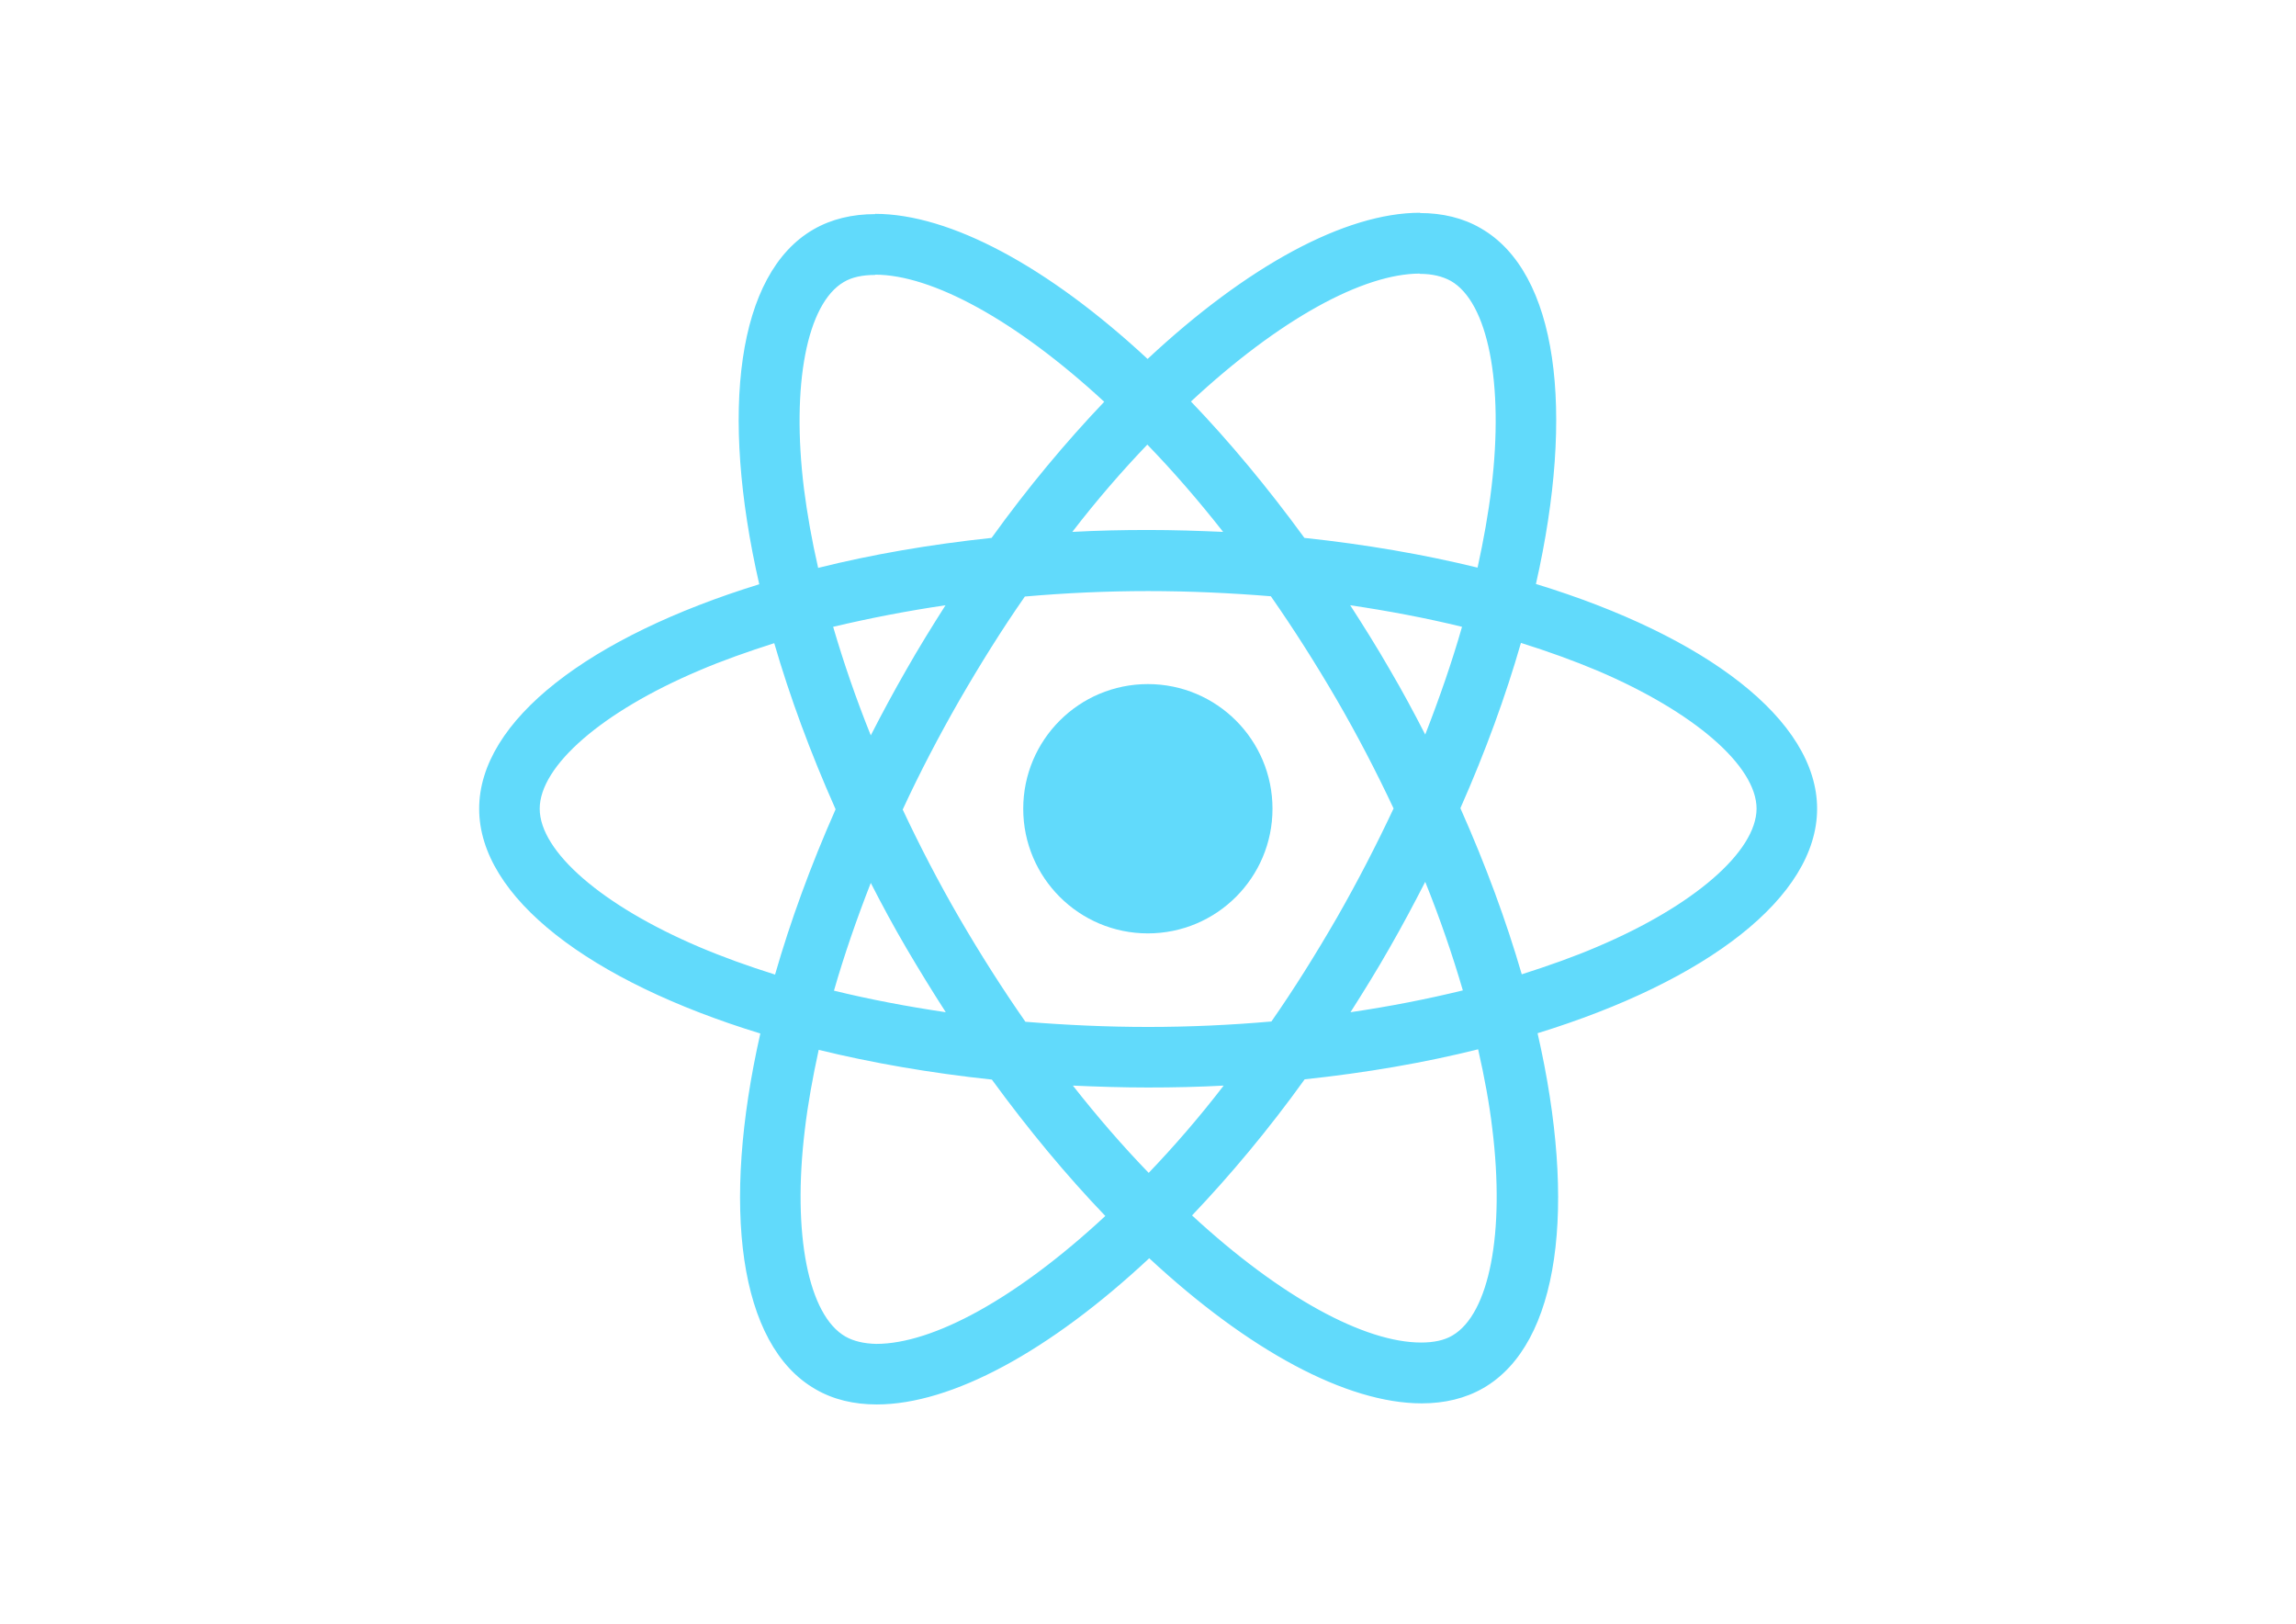
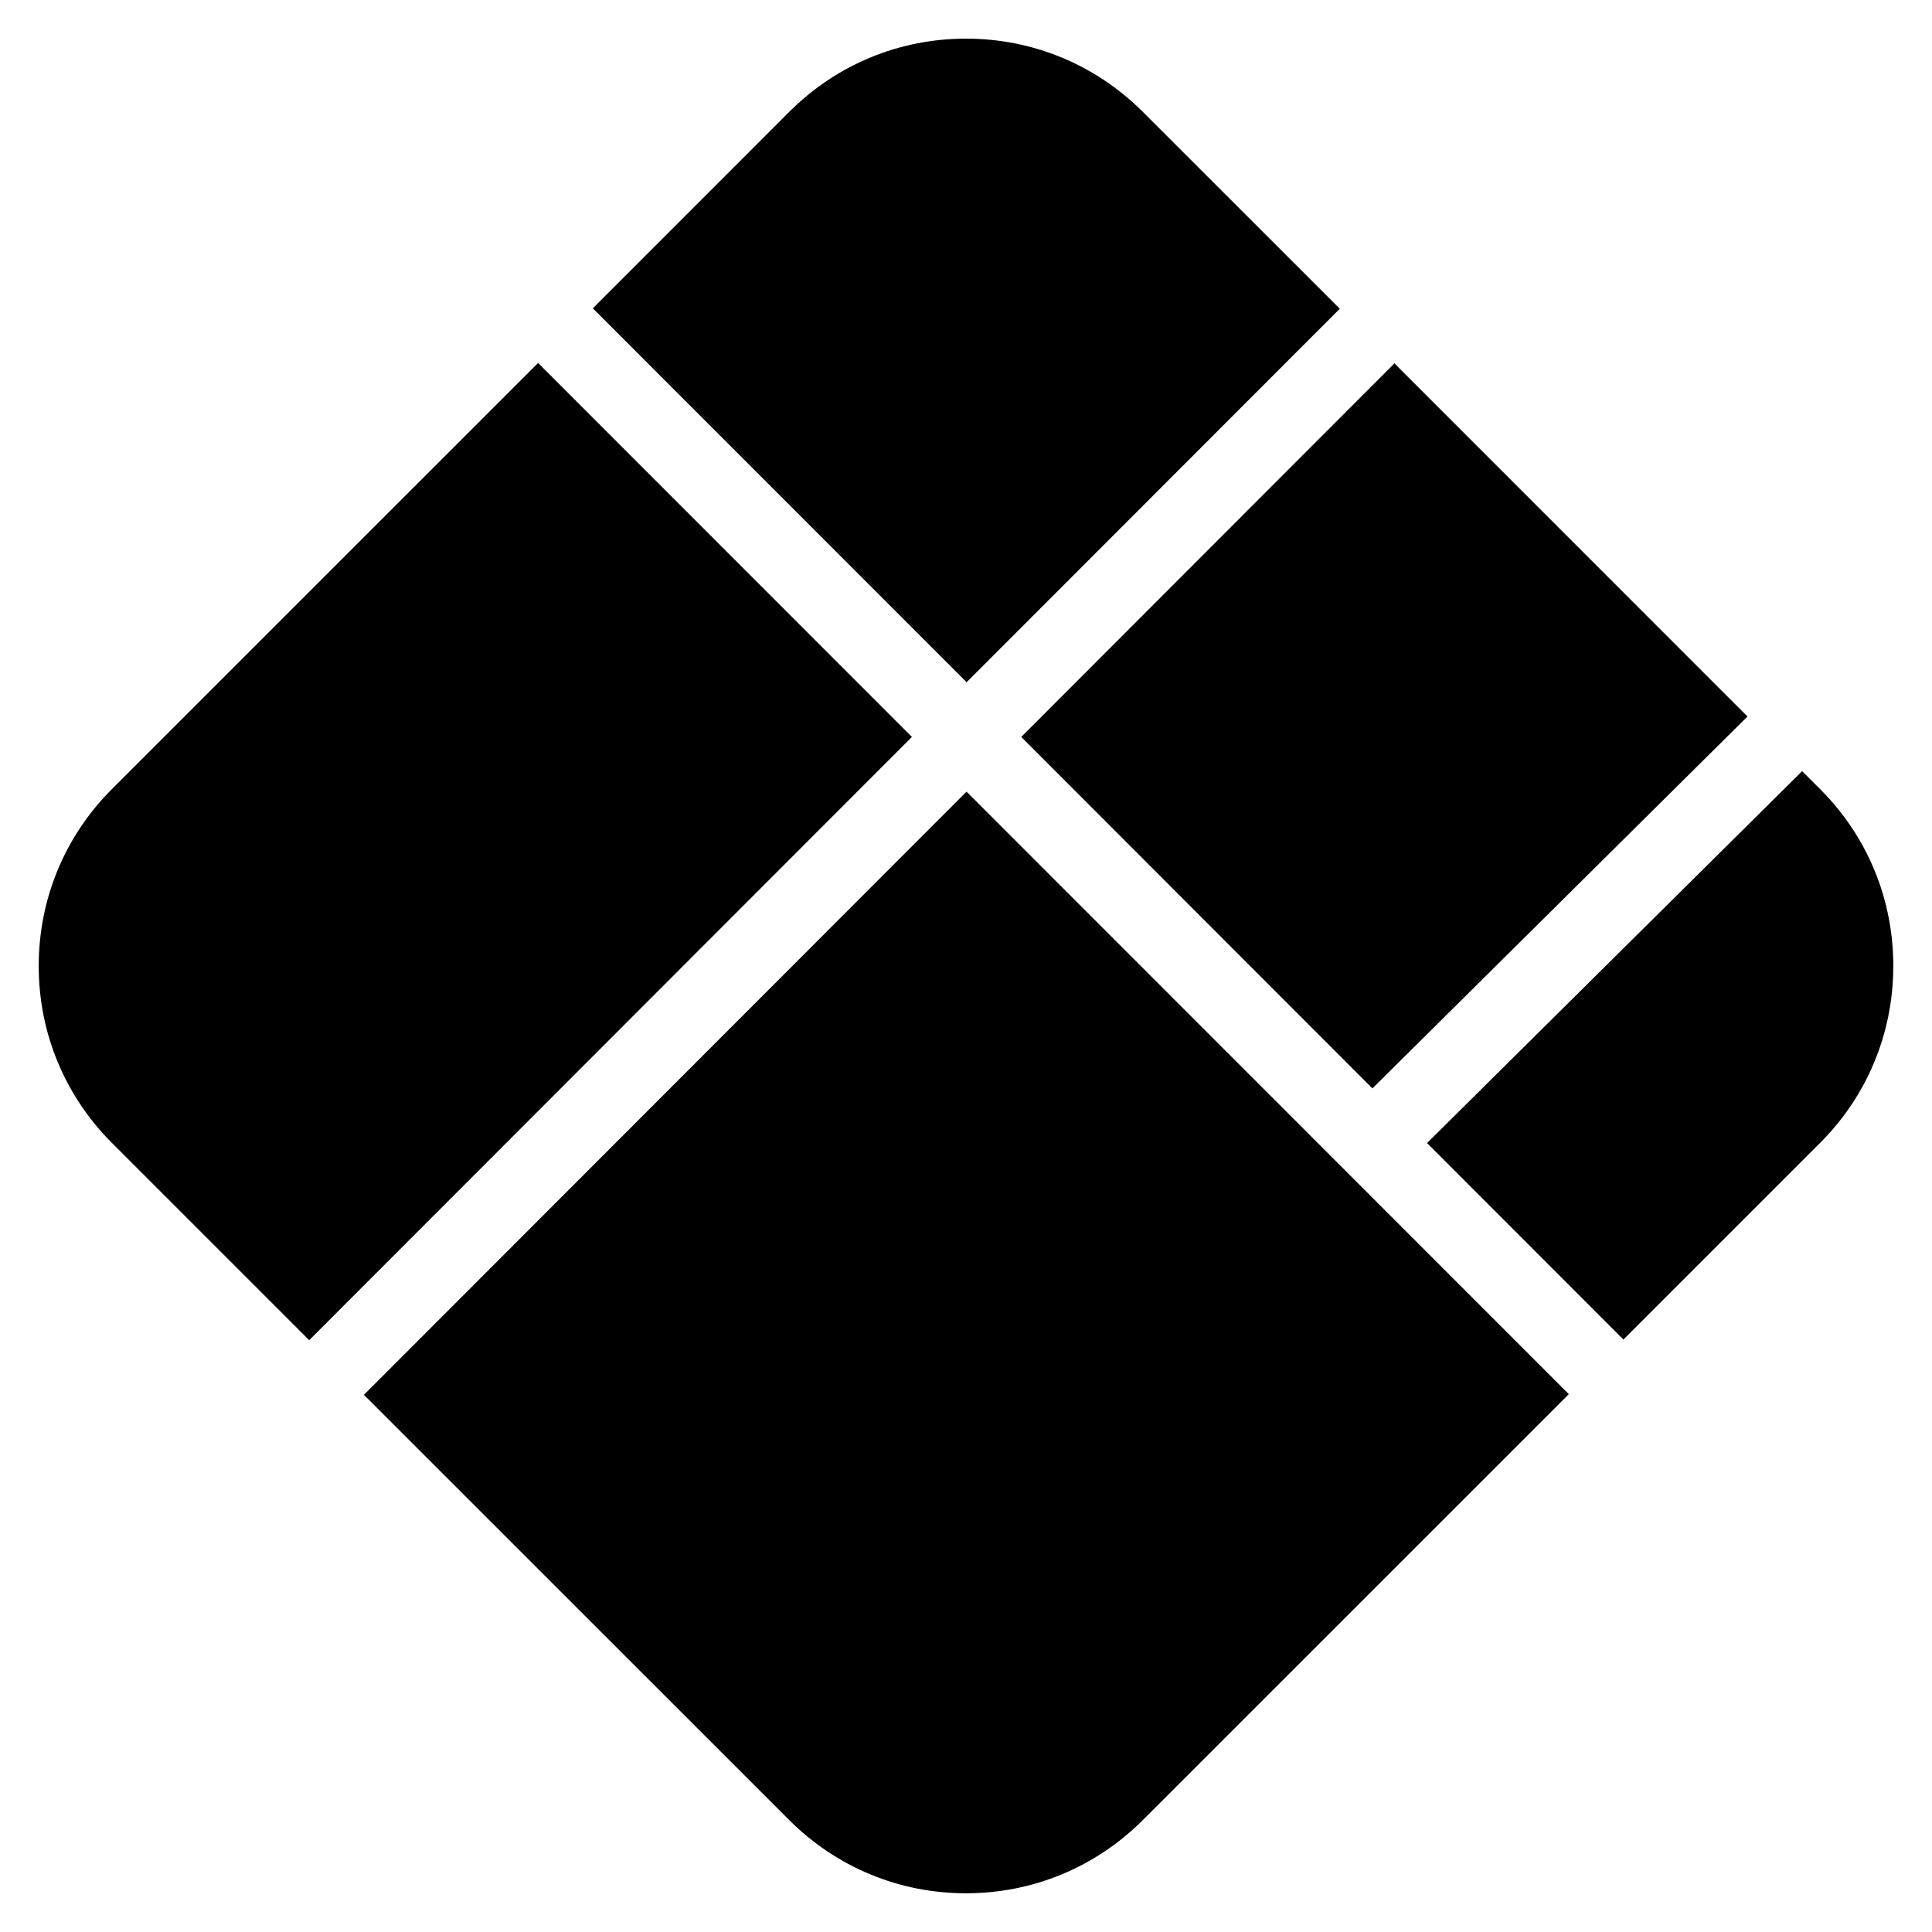
- <svg xmlns="http://www.w3.org/2000/svg" viewBox="0 0 841.9 595.3">
-   <g fill="#61DAFB">
-     <path d="M666.3 296.5c0-32.5-40.7-63.3-103.1-82.4 14.4-63.6 8-114.2-20.2-130.4-6.5-3.8-14.1-5.6-22.4-5.6v22.3c4.6 0 8.3.9 11.4 2.6 13.6 7.8 19.5 37.5 14.9 75.7-1.1 9.4-2.9 19.3-5.1 29.4-19.6-4.8-41-8.5-63.5-10.9-13.5-18.5-27.5-35.3-41.6-50 32.6-30.3 63.2-46.9 84-46.9V78c-27.5 0-63.5 19.6-99.9 53.6-36.4-33.8-72.4-53.2-99.9-53.2v22.3c20.7 0 51.4 16.5 84 46.6-14 14.7-28 31.4-41.3 49.9-22.6 2.4-44 6.1-63.6 11-2.3-10-4-19.7-5.2-29-4.7-38.2 1.1-67.9 14.6-75.8 3-1.8 6.9-2.6 11.5-2.6V78.5c-8.4 0-16 1.8-22.6 5.6-28.1 16.2-34.4 66.7-19.9 130.1-62.2 19.2-102.7 49.9-102.7 82.3 0 32.5 40.7 63.3 103.1 82.4-14.4 63.6-8 114.2 20.2 130.4 6.5 3.8 14.1 5.6 22.5 5.6 27.5 0 63.5-19.6 99.9-53.6 36.4 33.8 72.4 53.2 99.9 53.2 8.4 0 16-1.8 22.6-5.6 28.1-16.2 34.4-66.7 19.9-130.1 62-19.1 102.5-49.9 102.5-82.3zm-130.2-66.7c-3.7 12.9-8.3 26.2-13.5 39.5-4.1-8-8.4-16-13.1-24-4.6-8-9.5-15.8-14.4-23.4 14.2 2.1 27.9 4.7 41 7.9zm-45.8 106.5c-7.8 13.5-15.8 26.3-24.1 38.2-14.9 1.3-30 2-45.2 2-15.1 0-30.2-.7-45-1.9-8.3-11.9-16.4-24.6-24.2-38-7.6-13.1-14.5-26.4-20.8-39.8 6.2-13.4 13.2-26.8 20.7-39.9 7.8-13.5 15.8-26.3 24.1-38.2 14.9-1.3 30-2 45.2-2 15.1 0 30.2.7 45 1.9 8.3 11.9 16.4 24.6 24.2 38 7.6 13.1 14.5 26.4 20.8 39.8-6.3 13.4-13.2 26.8-20.7 39.9zm32.3-13c5.4 13.4 10 26.8 13.8 39.8-13.1 3.2-26.9 5.9-41.2 8 4.9-7.7 9.8-15.6 14.4-23.7 4.6-8 8.9-16.1 13-24.1zM421.2 430c-9.3-9.6-18.6-20.3-27.8-32 9 .4 18.2.7 27.5.7 9.4 0 18.7-.2 27.8-.7-9 11.7-18.3 22.4-27.5 32zm-74.4-58.9c-14.2-2.1-27.9-4.7-41-7.9 3.7-12.9 8.3-26.2 13.5-39.5 4.1 8 8.4 16 13.1 24 4.7 8 9.5 15.8 14.4 23.4zM420.7 163c9.3 9.6 18.6 20.3 27.8 32-9-.4-18.2-.7-27.5-.7-9.4 0-18.7.2-27.8.7 9-11.7 18.3-22.4 27.5-32zm-74 58.9c-4.9 7.7-9.8 15.6-14.4 23.7-4.6 8-8.9 16-13 24-5.4-13.4-10-26.8-13.8-39.8 13.1-3.1 26.9-5.8 41.2-7.9zm-90.5 125.2c-35.4-15.1-58.3-34.9-58.3-50.6 0-15.7 22.9-35.6 58.3-50.6 8.6-3.7 18-7 27.7-10.1 5.7 19.6 13.2 40 22.5 60.9-9.2 20.8-16.6 41.1-22.2 60.6-9.9-3.1-19.3-6.5-28-10.2zM310 490c-13.6-7.8-19.5-37.5-14.9-75.7 1.1-9.4 2.9-19.3 5.1-29.4 19.6 4.8 41 8.5 63.5 10.9 13.5 18.5 27.5 35.3 41.6 50-32.6 30.3-63.2 46.9-84 46.9-4.5-.1-8.3-1-11.3-2.7zm237.2-76.2c4.7 38.2-1.1 67.9-14.6 75.8-3 1.8-6.9 2.6-11.5 2.6-20.7 0-51.4-16.5-84-46.6 14-14.7 28-31.4 41.3-49.9 22.6-2.4 44-6.1 63.6-11 2.3 10.1 4.1 19.8 5.2 29.1zm38.5-66.7c-8.6 3.7-18 7-27.7 10.1-5.7-19.6-13.2-40-22.5-60.9 9.2-20.8 16.6-41.1 22.2-60.6 9.9 3.1 19.3 6.5 28.1 10.2 35.4 15.1 58.3 34.9 58.3 50.6-.1 15.7-23 35.6-58.4 50.6zM320.8 78.4z" />
-     <circle cx="420.9" cy="296.5" r="45.7" />
-     <path d="M520.5 78.1z" />
-   </g>
+ <svg xmlns="http://www.w3.org/2000/svg" fill="#000000" viewBox="0 0 50 50" width="50px" height="50px">
+   <path d="M 25 1 C 23.271 1 21.647 1.673 20.424 2.896 L 15.342 7.979 L 25.016 17.656 L 34.674 7.99 L 29.578 2.896 C 28.353 1.673 26.729 1 25 1 z M 13.926 9.393 L 2.896 20.422 C 1.674 21.644 1.002 23.27 1.002 25 C 1.002 26.73 1.674 28.355 2.896 29.578 L 8.002 34.684 L 23.6 19.072 L 13.926 9.393 z M 36.088 9.404 L 26.43 19.072 L 35.518 28.168 L 45.225 18.543 L 36.088 9.404 z M 46.639 19.957 L 36.932 29.582 L 42.014 34.668 L 47.104 29.578 C 48.316 28.367 48.988 26.755 48.998 25.041 C 49.01 23.296 48.339 21.656 47.104 20.422 L 46.639 19.957 z M 25.014 20.488 L 9.418 36.098 L 9.42 36.1 L 20.424 47.102 C 21.648 48.325 23.272 48.998 25 48.998 C 26.728 48.998 28.354 48.325 29.578 47.102 L 40.6 36.082 L 40.6 36.08 L 25.014 20.488 z" />
</svg>
